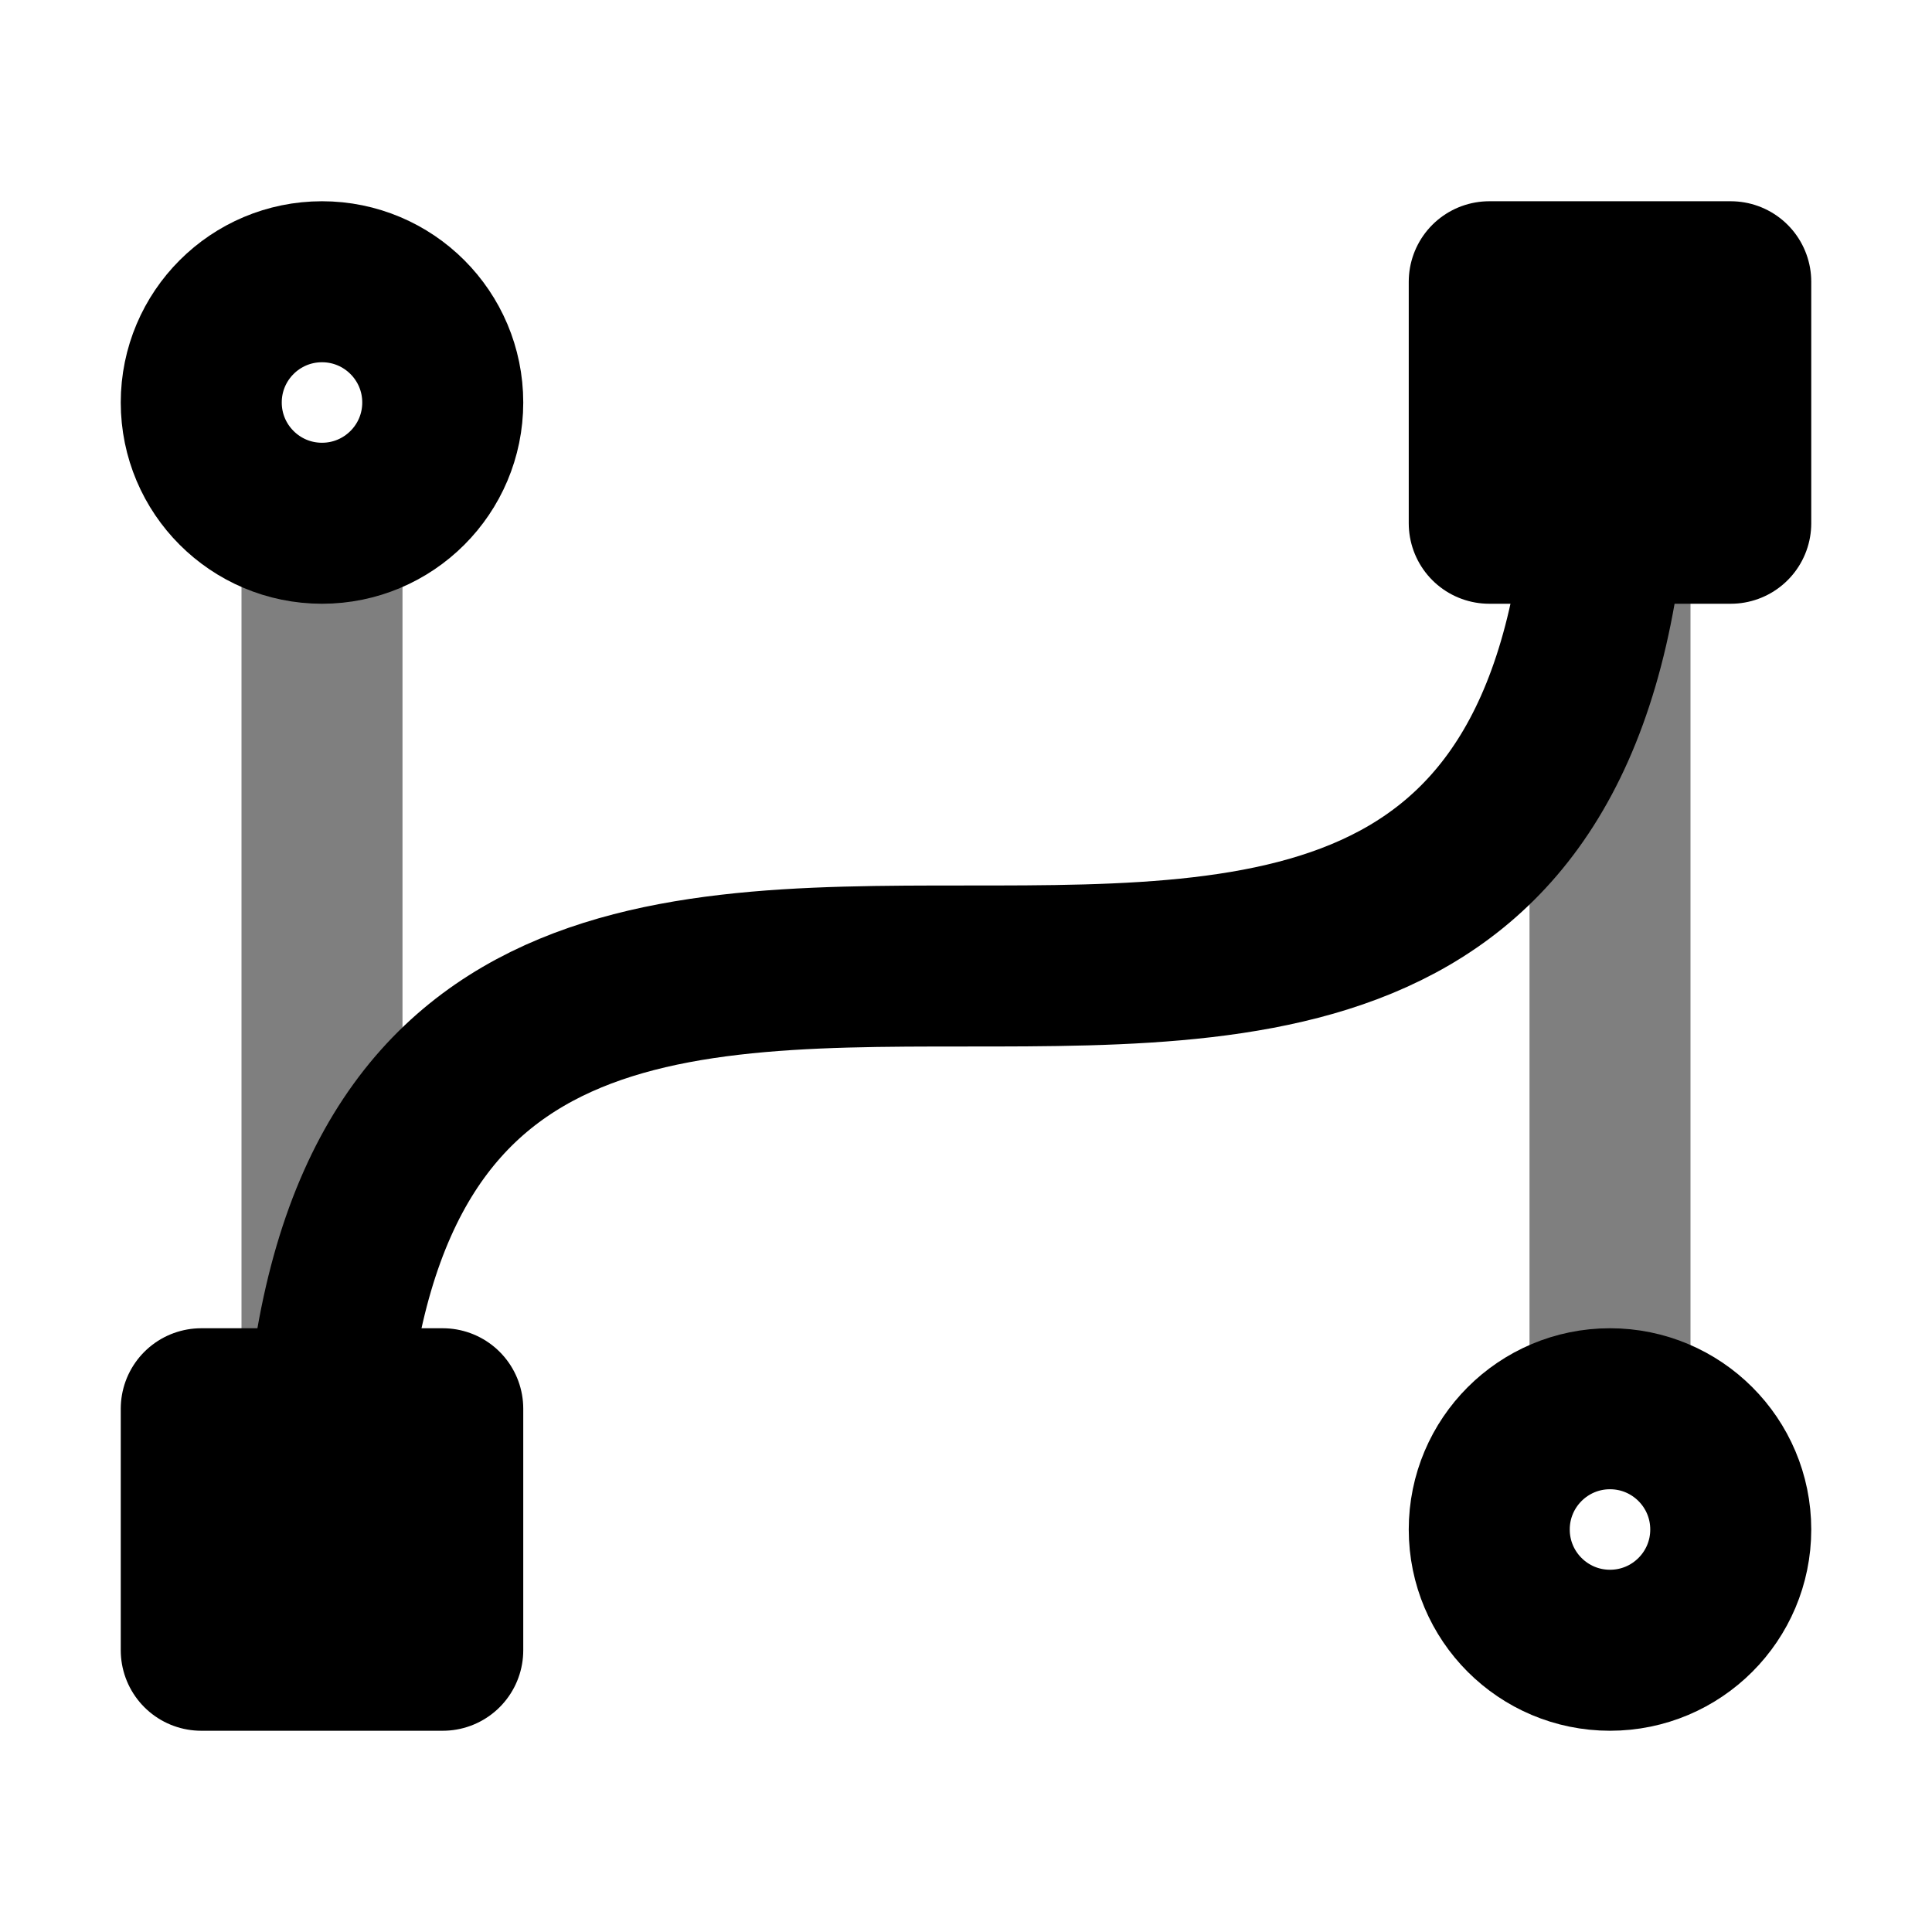
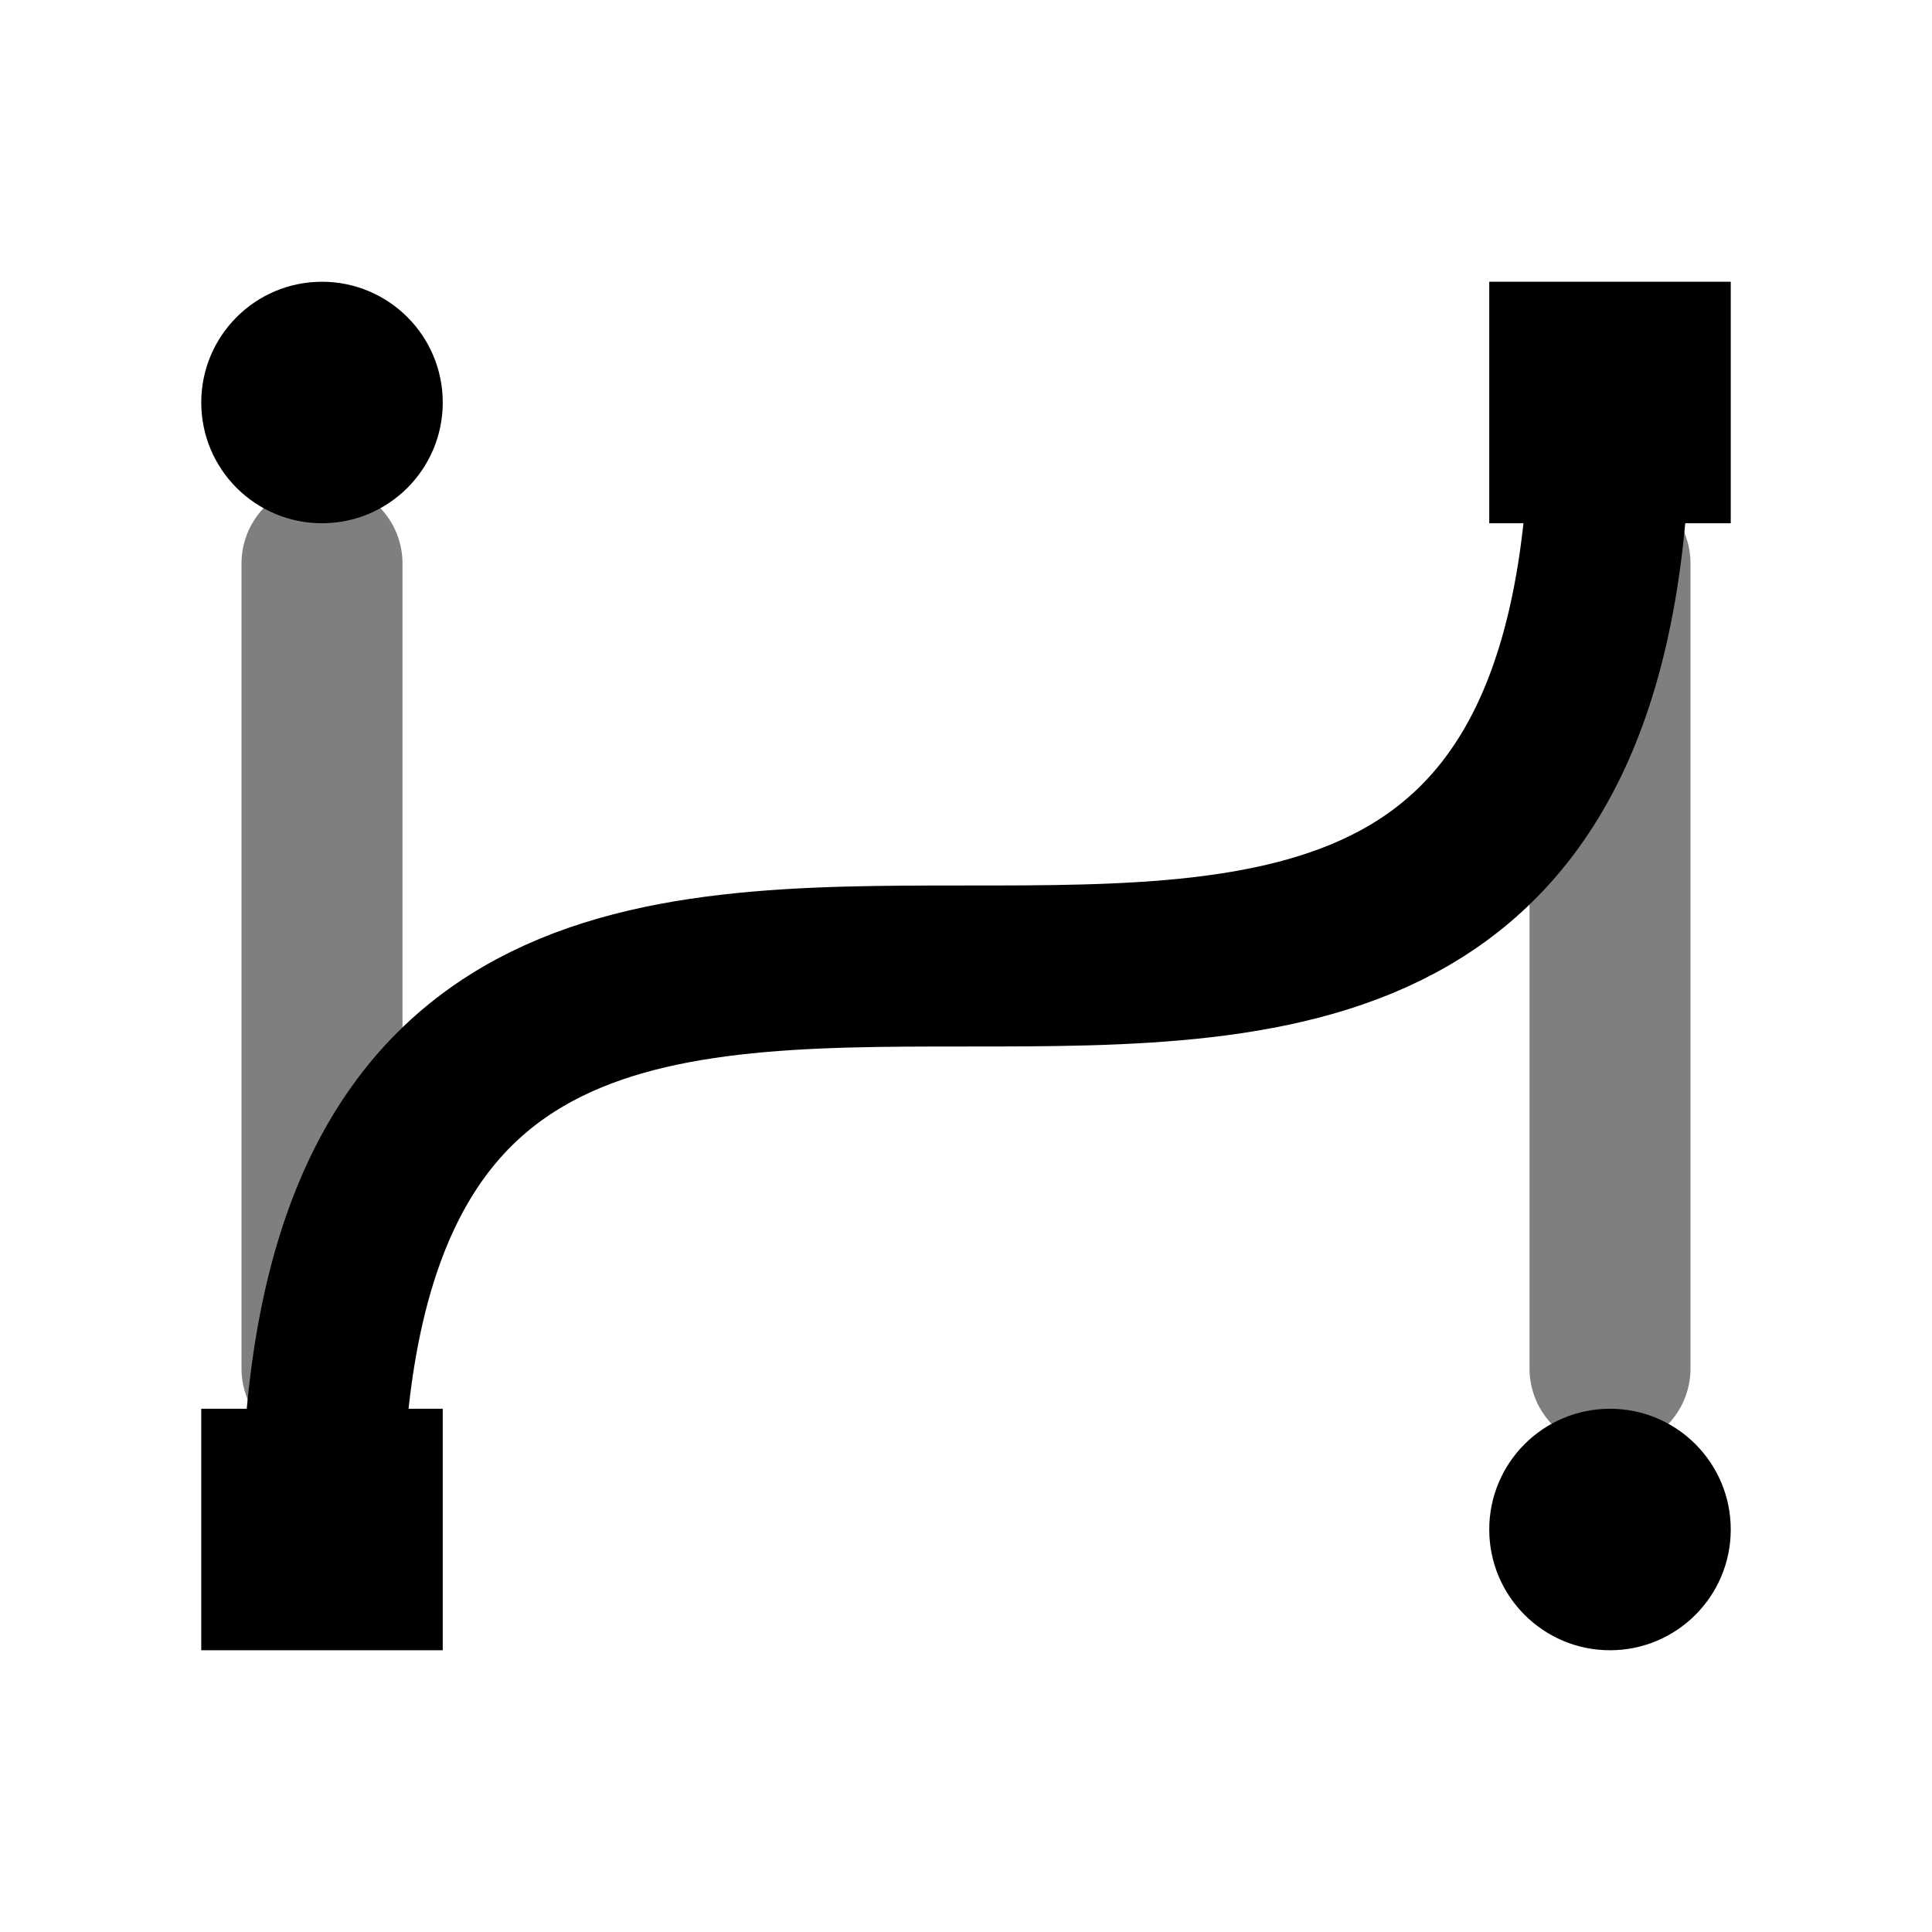
<svg xmlns="http://www.w3.org/2000/svg" width="24" height="24" viewBox="0 0 24 24" fill="none" stroke="currentColor" stroke-width="2" stroke-linecap="round" stroke-linejoin="round">
  <path d="M4 7v10M20 7v10" opacity=".5" />
  <path d="M4 19C4 5 20 19 20 5" />
-   <rect x="2.5" y="17.5" width="3" height="3" />
-   <rect x="18.5" y="3.5" width="3" height="3" />
-   <circle cx="4" cy="5" r="1.5" />
-   <circle cx="20" cy="19" r="1.5" />
+   <g fill="currentColor" stroke="none">
+     <rect x="2.5" y="17.5" width="3" height="3" />
+     <rect x="18.5" y="3.5" width="3" height="3" />
+     <circle cx="4" cy="5" r="1.5" />
+     <circle cx="20" cy="19" r="1.5" />
+   </g>
</svg>
